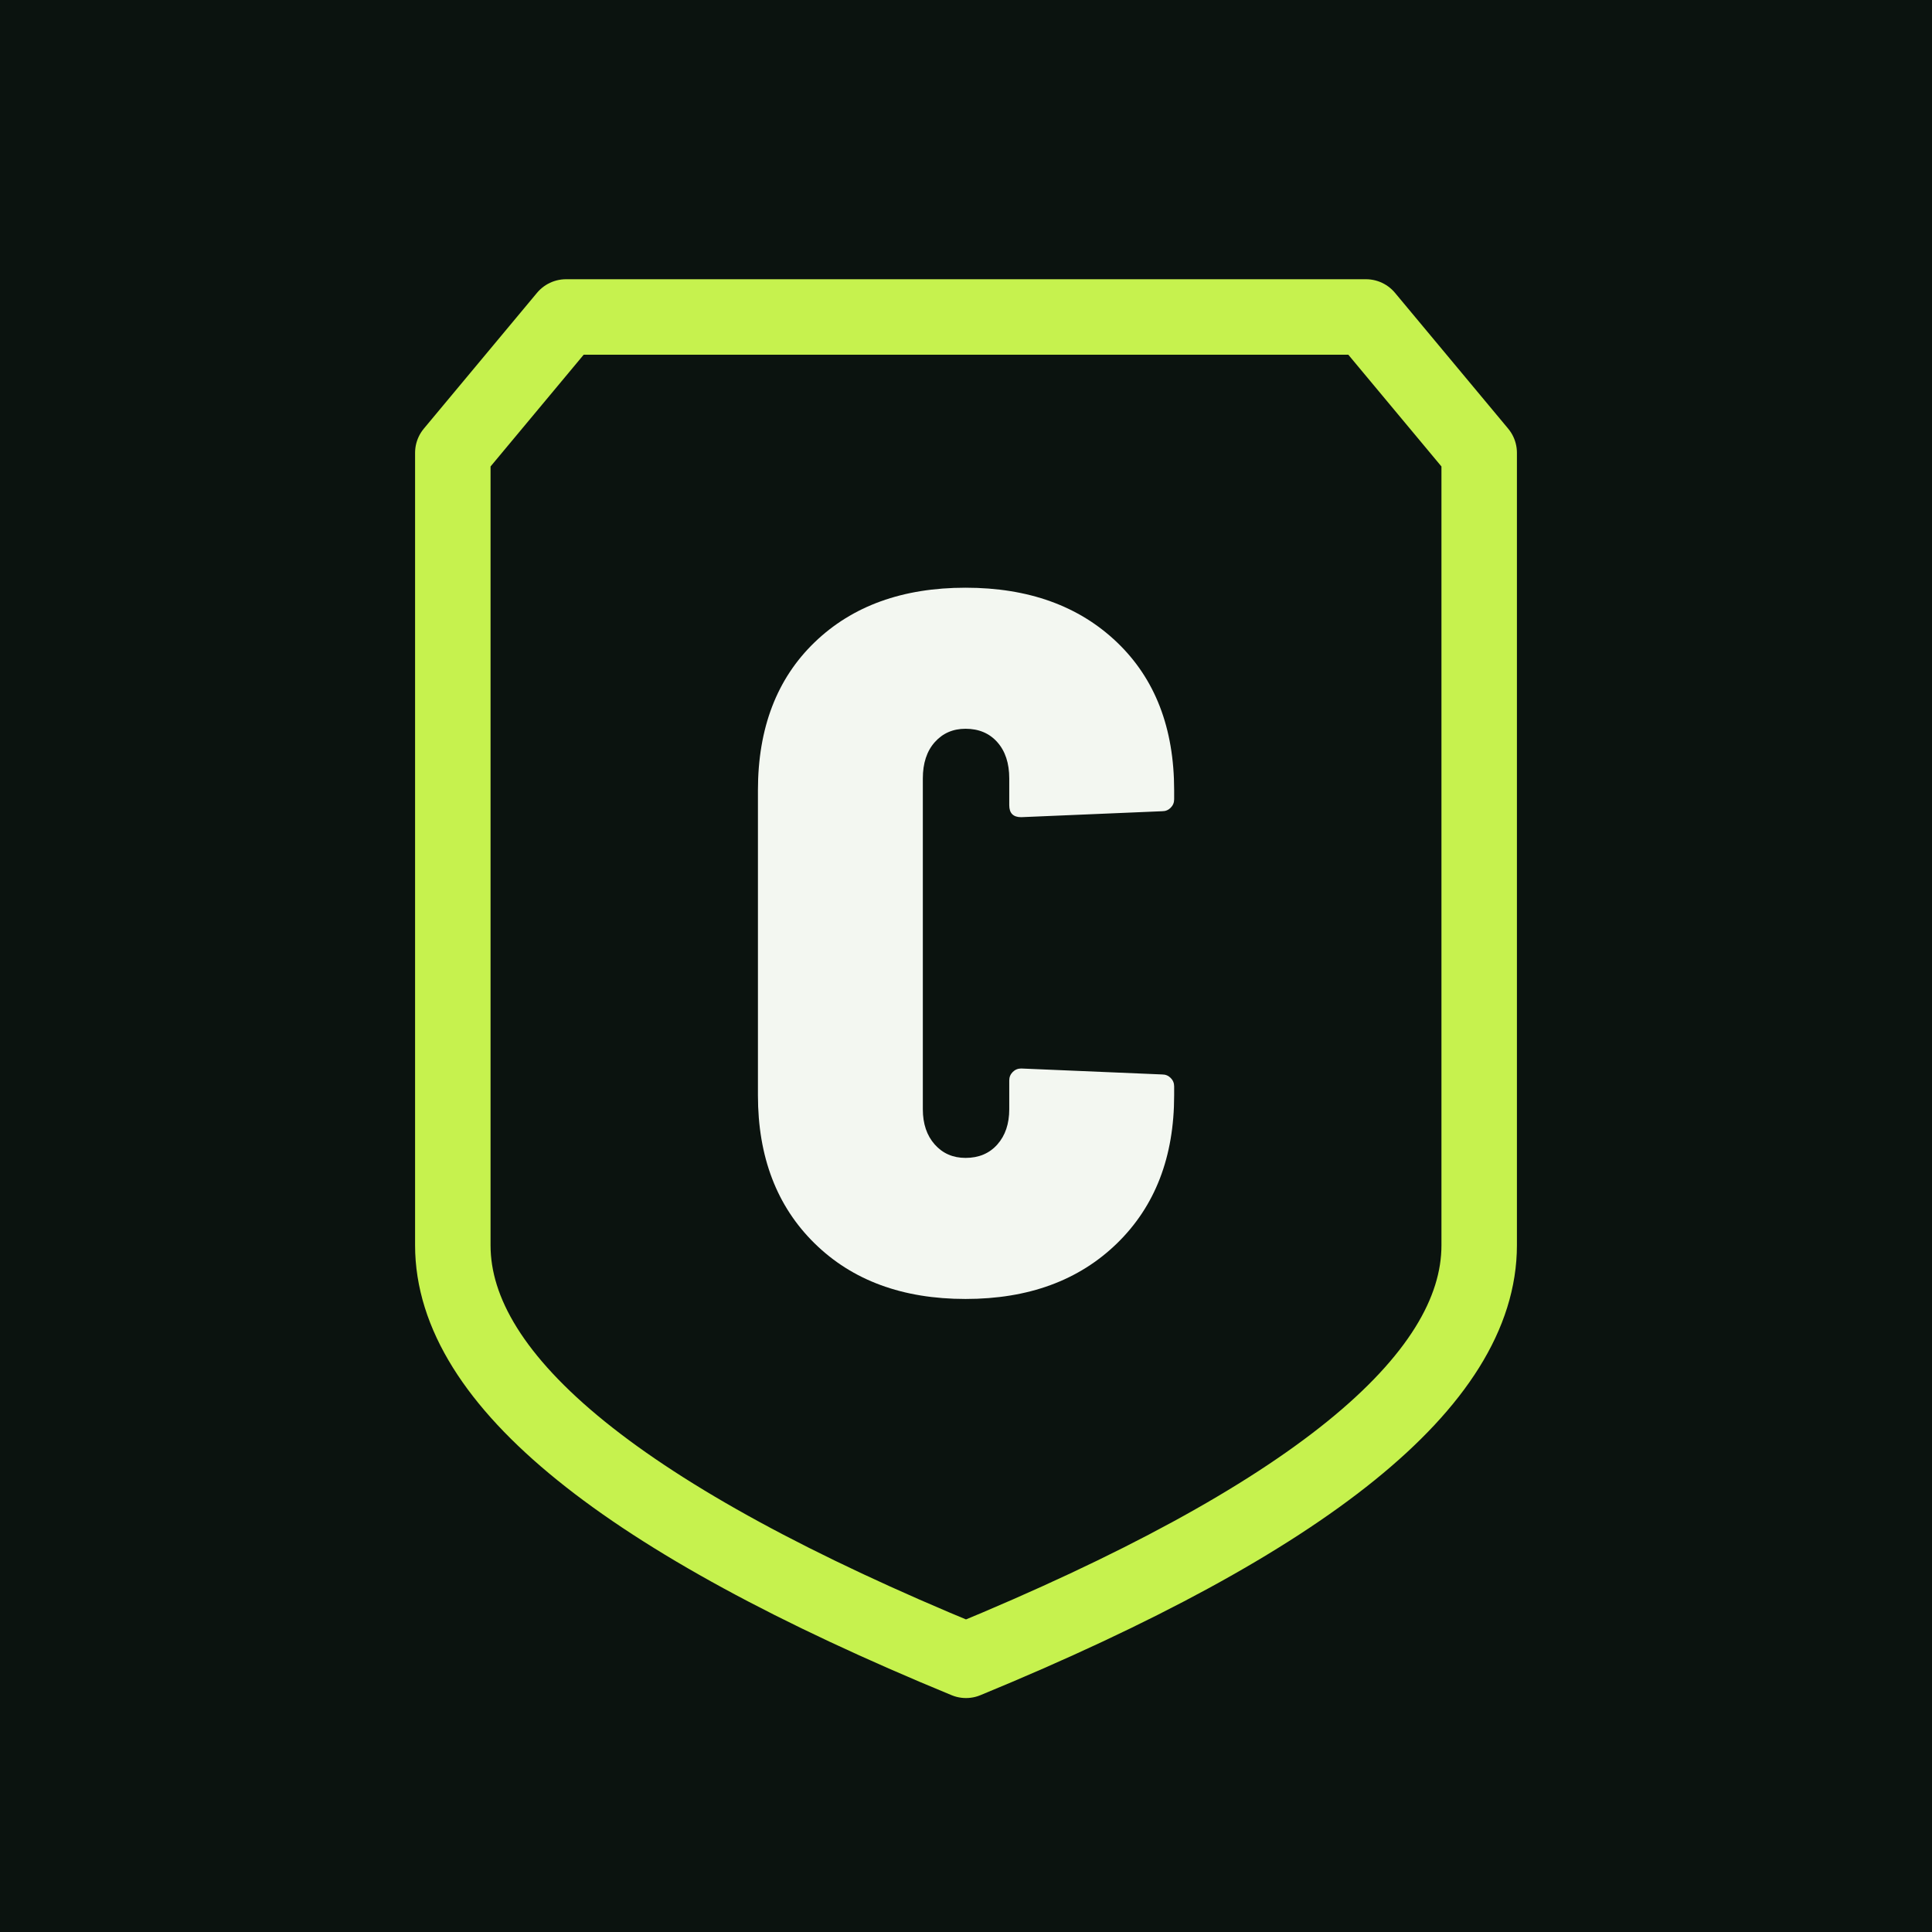
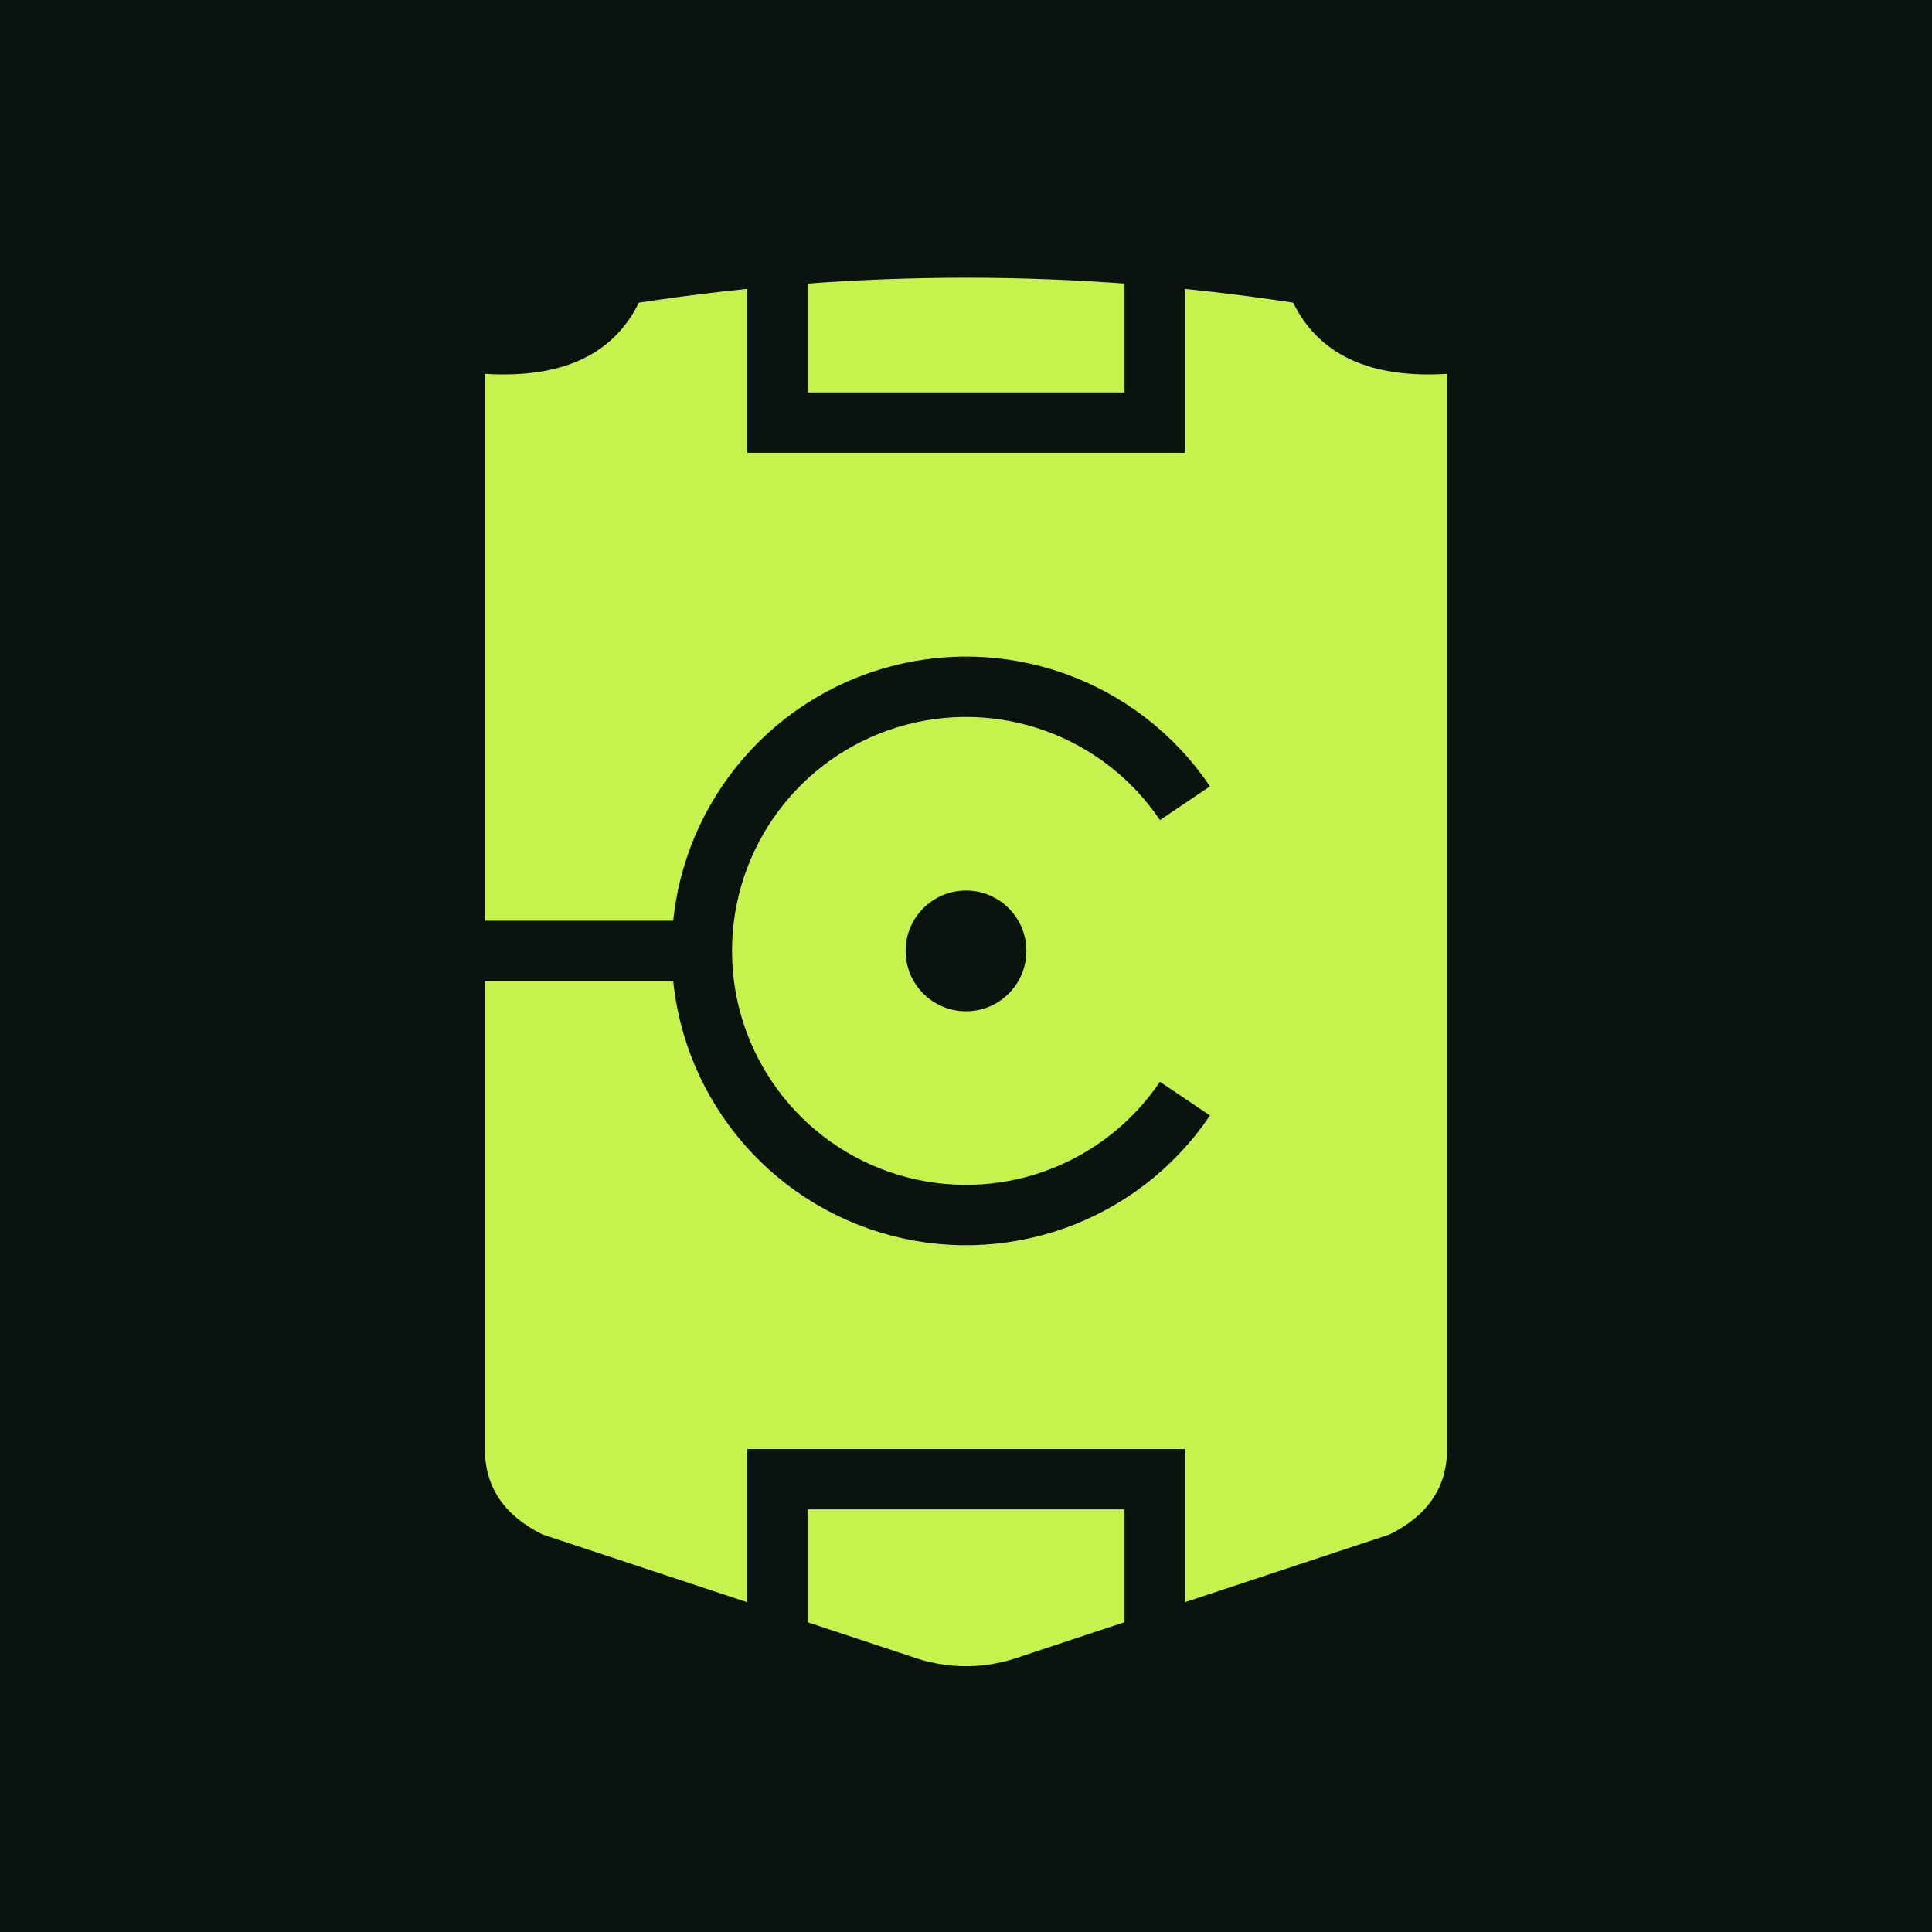
<svg xmlns="http://www.w3.org/2000/svg" viewBox="0 0 512 512">
+   <defs>
+     <mask id="cut">
+       <path fill="white" transform="translate(128.5 67) scale(2.55)" d="M16,5.18 Q50,0 84,5.18 Q88,13.32 100,12.58 L100,124.32 Q100,130.24 94,133.2 L56,145.78 Q50,148 44,145.78 L6,133.2 Q0,130.24 0,124.32 L0,12.58 Q12,13.32 16,5.18 Z" />
+       <g fill="none" stroke="black" stroke-width="16">
+         <path d="M314.03 212.86A70 70 0 1 0 314.03 291.14" />
+         <line x1="120" y1="252" x2="186" y2="252" />
+         <path d="M206 60V112H306V60" />
+         <path d="M206 452V392H306V452" />
+       </g>
+       <circle cx="256" cy="252" r="16" fill="black" />
+     </mask>
+   </defs>
  <rect width="512" height="512" fill="#0b130f" />
-   <path d="M150 84H362L392 120V330Q392 384 256 440Q120 384 120 330V120Z" fill="none" stroke="#c6f24e" stroke-width="20" stroke-linejoin="round" />
-   <g transform="translate(256 250) scale(0.62) translate(-256 -256) translate(155.6 404.6) scale(0.4246)">
-     <path fill="#f3f7f1" d="M236 8Q141 8 84-48Q27-104 27-197L27-197L27-504Q27-598 84-653Q141-708 236-708L236-708Q331-708 388.50-653Q446-598 446-504L446-504L446-495Q446-490 442.50-486.50Q439-483 434-483L434-483L292-477Q280-477 280-489L280-489L280-516Q280-539 268-552.50Q256-566 236-566L236-566Q217-566 205-552.50Q193-539 193-516L193-516L193-183Q193-161 205-147.50Q217-134 236-134L236-134Q256-134 268-147.50Q280-161 280-183L280-183L280-212Q280-217 283.50-220.50Q287-224 292-224L292-224L434-218Q439-218 442.50-214.50Q446-211 446-206L446-206L446-197Q446-104 388.50-48Q331 8 236 8L236 8Z" />
-   </g>
+   <rect x="124" y="63" width="264" height="386" fill="#c6f24e" mask="url(#cut)" />
</svg>
